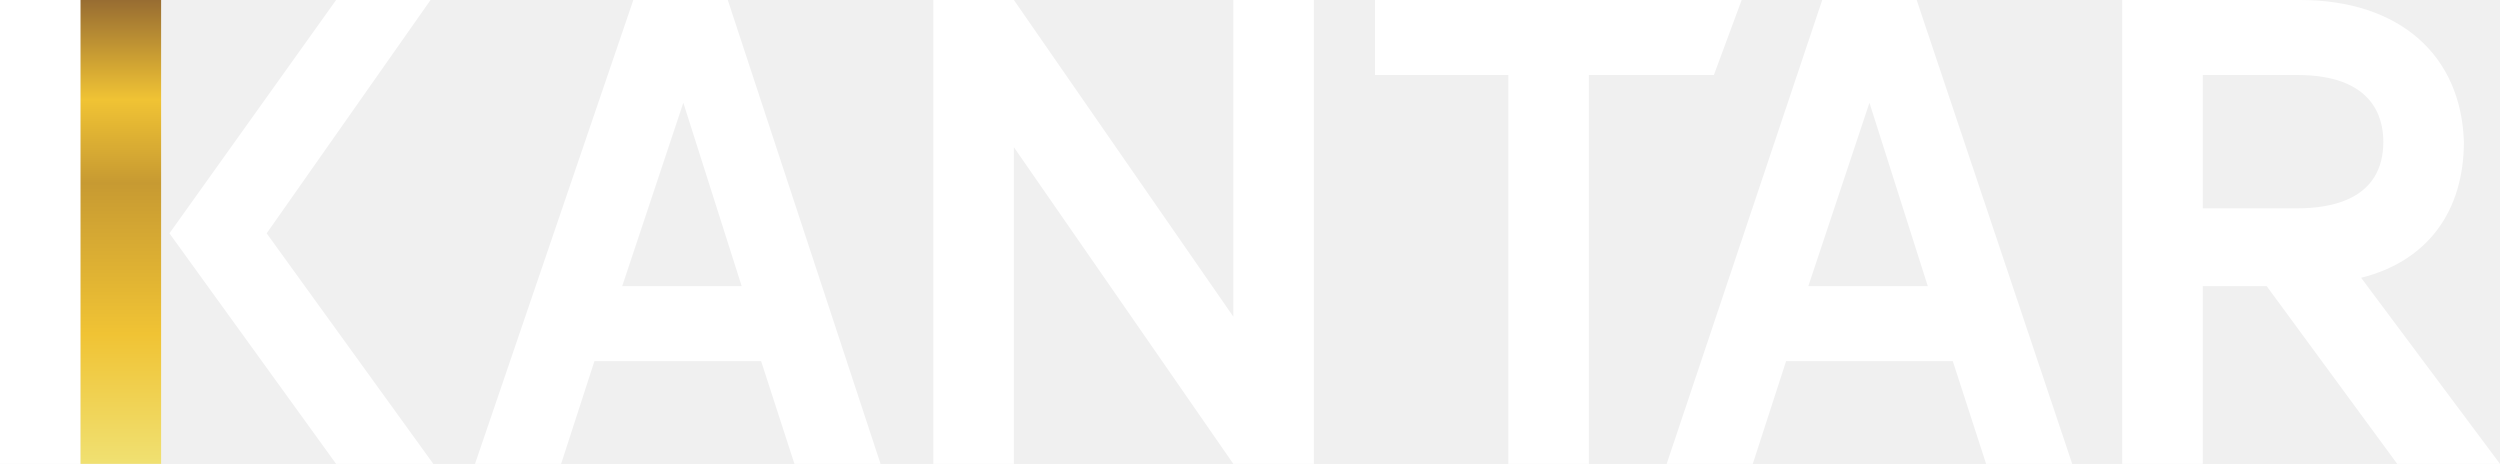
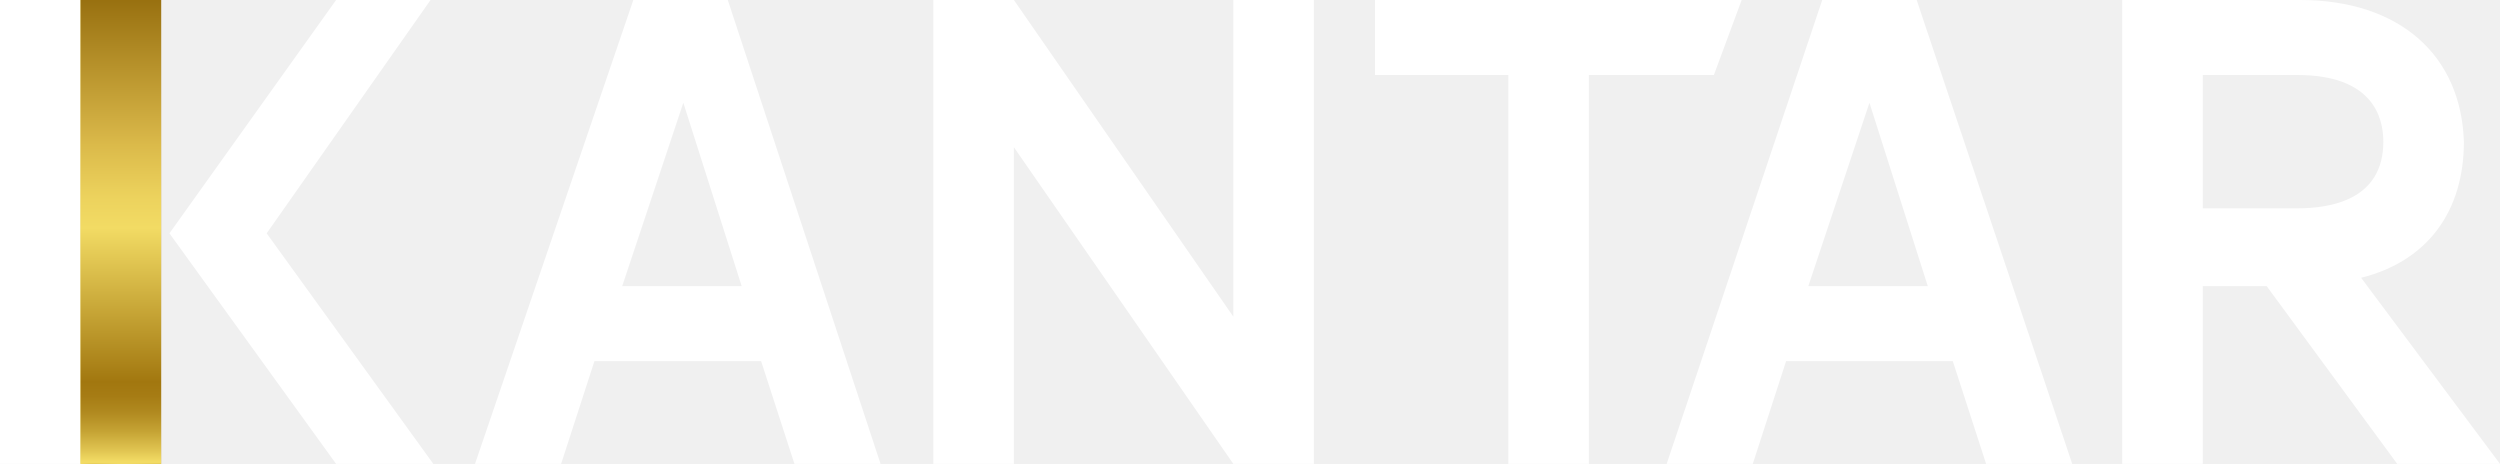
<svg xmlns="http://www.w3.org/2000/svg" xmlns:xlink="http://www.w3.org/1999/xlink" version="1.1" id="Layer_1" x="0px" y="0px" viewBox="0 0 90 16.7" style="enable-background:new 0 0 90 16.7;" xml:space="preserve">
  <style type="text/css">
	.st0{fill:#FFFFFF;}
- 	.st1{clip-path:url(#SVGID_2_);fill:url(#SVGID_3_);}
- 	.st2{clip-path:url(#SVGID_5_);fill:url(#SVGID_6_);}
- 	.st3{clip-path:url(#SVGID_8_);fill:url(#SVGID_9_);}
- 	.st4{clip-path:url(#SVGID_11_);fill:url(#SVGID_12_);}
- 	.st5{clip-path:url(#SVGID_14_);fill:url(#SVGID_15_);}
- 	.st6{clip-path:url(#SVGID_17_);fill:url(#SVGID_18_);}
- 	.st7{clip-path:url(#SVGID_20_);fill:url(#SVGID_21_);}
- 	.st8{clip-path:url(#SVGID_23_);fill:url(#SVGID_24_);}
- 	.st9{clip-path:url(#SVGID_26_);fill:url(#SVGID_27_);}
- 	.st10{clip-path:url(#SVGID_29_);fill:url(#SVGID_30_);}
- 	.st11{clip-path:url(#SVGID_32_);fill:url(#SVGID_33_);}
- 	.st12{clip-path:url(#SVGID_35_);fill:url(#SVGID_36_);}
- 	.st13{clip-path:url(#SVGID_38_);fill:url(#SVGID_39_);}
- 	.st14{clip-path:url(#SVGID_41_);fill:url(#SVGID_42_);}
- 	.st15{clip-path:url(#SVGID_44_);fill:#86754D;}
- 	.st16{clip-path:url(#SVGID_46_);fill:#86754D;}
- 	.st17{clip-path:url(#SVGID_48_);fill:#86754D;}
- 	.st18{clip-path:url(#SVGID_50_);fill:#86754D;}
- 	.st19{clip-path:url(#SVGID_52_);fill:#86754D;}
- 	.st20{clip-path:url(#SVGID_54_);fill:#86754D;}
- 	.st21{clip-path:url(#SVGID_56_);fill:#86754D;}
- 	.st22{clip-path:url(#SVGID_58_);fill:#86754D;}
- 	.st23{clip-path:url(#SVGID_60_);fill:#86754D;}
- 	.st24{clip-path:url(#SVGID_62_);fill:#86754D;}
- 	.st25{clip-path:url(#SVGID_64_);fill:#86754D;}
- 	.st26{clip-path:url(#SVGID_66_);fill:#86754D;}
- 	.st27{clip-path:url(#SVGID_68_);fill:#86754D;}
- 	.st28{clip-path:url(#SVGID_70_);fill:#86754D;}
- 	.st29{clip-path:url(#SVGID_72_);fill:url(#SVGID_73_);}
- 	.st30{clip-path:url(#SVGID_75_);fill:url(#SVGID_76_);}
- 	.st31{clip-path:url(#SVGID_78_);fill:url(#SVGID_79_);}
- 	.st32{clip-path:url(#SVGID_81_);fill:url(#SVGID_82_);}
- 	.st33{clip-path:url(#SVGID_84_);fill:url(#SVGID_85_);}
- 	.st34{clip-path:url(#SVGID_87_);fill:url(#SVGID_88_);}
- 	.st35{clip-path:url(#SVGID_90_);fill:url(#SVGID_91_);}
- 	.st36{clip-path:url(#SVGID_93_);fill:url(#SVGID_94_);}
- 	.st37{clip-path:url(#SVGID_96_);fill:url(#SVGID_97_);}
- 	.st38{clip-path:url(#SVGID_99_);fill:url(#SVGID_100_);}
- 	.st39{clip-path:url(#SVGID_102_);fill:url(#SVGID_103_);}
- 	.st40{clip-path:url(#SVGID_105_);fill:url(#SVGID_106_);}
- 	.st41{clip-path:url(#SVGID_108_);fill:url(#SVGID_109_);}
- 	.st42{clip-path:url(#SVGID_111_);fill:url(#SVGID_112_);}
- 	.st43{clip-path:url(#SVGID_114_);fill:url(#SVGID_115_);}
- 	.st44{clip-path:url(#SVGID_117_);fill:url(#SVGID_118_);}
- 	.st45{clip-path:url(#SVGID_120_);fill:url(#SVGID_121_);}
- 	.st46{clip-path:url(#SVGID_123_);fill:url(#SVGID_124_);}
- 	.st47{clip-path:url(#SVGID_126_);fill:url(#SVGID_127_);}
- 	.st48{clip-path:url(#SVGID_129_);fill:url(#SVGID_130_);}
- 	.st49{clip-path:url(#SVGID_132_);fill:url(#SVGID_133_);}
- 	.st50{clip-path:url(#SVGID_135_);fill:url(#SVGID_136_);}
- 	.st51{clip-path:url(#SVGID_138_);fill:url(#SVGID_139_);}
- 	.st52{clip-path:url(#SVGID_141_);fill:url(#SVGID_142_);}
- 	.st53{clip-path:url(#SVGID_144_);fill:url(#SVGID_145_);}
- 	.st54{clip-path:url(#SVGID_147_);fill:url(#SVGID_148_);}
- 	.st55{clip-path:url(#SVGID_150_);fill:url(#SVGID_151_);}
- 	.st56{clip-path:url(#SVGID_153_);fill:url(#SVGID_154_);}
- 	.st57{clip-path:url(#SVGID_156_);fill:url(#SVGID_157_);}
- 	.st58{clip-path:url(#SVGID_159_);fill:url(#SVGID_160_);}
- 	.st59{clip-path:url(#SVGID_162_);fill:url(#SVGID_163_);}
- 	.st60{clip-path:url(#SVGID_165_);fill:url(#SVGID_166_);}
- 	.st61{clip-path:url(#SVGID_168_);fill:url(#SVGID_169_);}
- 	.st62{clip-path:url(#SVGID_171_);fill:url(#SVGID_172_);}
- 	.st63{clip-path:url(#SVGID_174_);fill:url(#SVGID_175_);}
- 	.st64{clip-path:url(#SVGID_177_);fill:url(#SVGID_178_);}
- 	.st65{clip-path:url(#SVGID_180_);fill:url(#SVGID_181_);}
- 	.st66{clip-path:url(#SVGID_183_);fill:url(#SVGID_184_);}
- 	.st67{clip-path:url(#SVGID_186_);fill:url(#SVGID_187_);}
- 	.st68{clip-path:url(#SVGID_189_);fill:#86754D;}
- 	.st69{clip-path:url(#SVGID_191_);fill:#86754D;}
- 	.st70{clip-path:url(#SVGID_193_);fill:#86754D;}
- 	.st71{clip-path:url(#SVGID_195_);fill:#86754D;}
- 	.st72{clip-path:url(#SVGID_197_);fill:#86754D;}
- 	.st73{clip-path:url(#SVGID_199_);fill:#86754D;}
- 	.st74{clip-path:url(#SVGID_201_);fill:#86754D;}
- 	.st75{clip-path:url(#SVGID_203_);fill:#86754D;}
- 	.st76{clip-path:url(#SVGID_205_);fill:#86754D;}
- 	.st77{clip-path:url(#SVGID_207_);fill:url(#SVGID_208_);}
- 	.st78{clip-path:url(#SVGID_210_);fill:url(#SVGID_211_);}
- 	.st79{clip-path:url(#SVGID_213_);fill:url(#SVGID_214_);}
- 	.st80{clip-path:url(#SVGID_216_);fill:url(#SVGID_217_);}
- 	.st81{clip-path:url(#SVGID_219_);fill:url(#SVGID_220_);}
- 	.st82{clip-path:url(#SVGID_222_);fill:url(#SVGID_223_);}
- 	.st83{clip-path:url(#SVGID_225_);fill:url(#SVGID_226_);}
- 	.st84{clip-path:url(#SVGID_228_);fill:url(#SVGID_229_);}
- 	.st85{clip-path:url(#SVGID_231_);fill:url(#SVGID_232_);}
- 	.st86{clip-path:url(#SVGID_234_);fill:url(#SVGID_235_);}
- 	.st87{clip-path:url(#SVGID_237_);fill:url(#SVGID_238_);}
- 	.st88{clip-path:url(#SVGID_240_);fill:url(#SVGID_241_);}
- 	.st89{clip-path:url(#SVGID_243_);fill:url(#SVGID_244_);}
- 	.st90{clip-path:url(#SVGID_246_);fill:url(#SVGID_247_);}
- 	.st91{clip-path:url(#SVGID_249_);fill:url(#SVGID_250_);}
- 	.st92{clip-path:url(#SVGID_252_);fill:url(#SVGID_253_);}
- 	.st93{clip-path:url(#SVGID_255_);fill:url(#SVGID_256_);}
- 	.st94{clip-path:url(#SVGID_258_);fill:url(#SVGID_259_);}
+ 	.st1{clip-path:url(#SVGID_3_);fill:url(#SVGID_4_);}
+ 	.st2{clip-path:url(#SVGID_7_);fill:url(#SVGID_8_);}
+ 	.st3{clip-path:url(#SVGID_11_);fill:url(#SVGID_12_);}
+ 	.st4{clip-path:url(#SVGID_15_);fill:url(#SVGID_16_);}
+ 	.st5{clip-path:url(#SVGID_19_);fill:url(#SVGID_20_);}
+ 	.st6{clip-path:url(#SVGID_23_);fill:url(#SVGID_24_);}
+ 	.st7{clip-path:url(#SVGID_27_);fill:url(#SVGID_28_);}
+ 	.st8{clip-path:url(#SVGID_31_);fill:url(#SVGID_32_);}
+ 	.st9{clip-path:url(#SVGID_35_);fill:url(#SVGID_36_);}
+ 	.st10{clip-path:url(#SVGID_39_);fill:url(#SVGID_40_);}
+ 	.st11{clip-path:url(#SVGID_43_);fill:url(#SVGID_44_);}
+ 	.st12{clip-path:url(#SVGID_47_);fill:url(#SVGID_48_);}
+ 	.st13{clip-path:url(#SVGID_51_);fill:url(#SVGID_52_);}
+ 	.st14{clip-path:url(#SVGID_55_);fill:url(#SVGID_56_);}
+ 	.st15{clip-path:url(#SVGID_58_);fill:#86754D;}
+ 	.st16{clip-path:url(#SVGID_60_);fill:#86754D;}
+ 	.st17{clip-path:url(#SVGID_62_);fill:#86754D;}
+ 	.st18{clip-path:url(#SVGID_64_);fill:#86754D;}
+ 	.st19{clip-path:url(#SVGID_66_);fill:#86754D;}
+ 	.st20{clip-path:url(#SVGID_68_);fill:#86754D;}
+ 	.st21{clip-path:url(#SVGID_70_);fill:#86754D;}
+ 	.st22{clip-path:url(#SVGID_72_);fill:#86754D;}
+ 	.st23{clip-path:url(#SVGID_74_);fill:#86754D;}
+ 	.st24{clip-path:url(#SVGID_76_);fill:#86754D;}
+ 	.st25{clip-path:url(#SVGID_78_);fill:#86754D;}
+ 	.st26{clip-path:url(#SVGID_80_);fill:#86754D;}
+ 	.st27{clip-path:url(#SVGID_82_);fill:#86754D;}
+ 	.st28{clip-path:url(#SVGID_84_);fill:#86754D;}
+ 	.st29{clip-path:url(#SVGID_87_);fill:url(#SVGID_88_);}
+ 	.st30{clip-path:url(#SVGID_91_);fill:url(#SVGID_92_);}
+ 	.st31{clip-path:url(#SVGID_95_);fill:url(#SVGID_96_);}
+ 	.st32{clip-path:url(#SVGID_99_);fill:url(#SVGID_100_);}
+ 	.st33{clip-path:url(#SVGID_103_);fill:url(#SVGID_104_);}
+ 	.st34{clip-path:url(#SVGID_107_);fill:url(#SVGID_108_);}
+ 	.st35{clip-path:url(#SVGID_111_);fill:url(#SVGID_112_);}
+ 	.st36{clip-path:url(#SVGID_115_);fill:url(#SVGID_116_);}
+ 	.st37{clip-path:url(#SVGID_119_);fill:url(#SVGID_120_);}
+ 	.st38{clip-path:url(#SVGID_123_);fill:url(#SVGID_124_);}
+ 	.st39{clip-path:url(#SVGID_127_);fill:url(#SVGID_128_);}
+ 	.st40{clip-path:url(#SVGID_131_);fill:url(#SVGID_132_);}
+ 	.st41{clip-path:url(#SVGID_135_);fill:url(#SVGID_136_);}
+ 	.st42{clip-path:url(#SVGID_139_);fill:url(#SVGID_140_);}
+ 	.st43{clip-path:url(#SVGID_143_);fill:url(#SVGID_144_);}
+ 	.st44{clip-path:url(#SVGID_147_);fill:url(#SVGID_148_);}
+ 	.st45{clip-path:url(#SVGID_151_);fill:url(#SVGID_152_);}
+ 	.st46{clip-path:url(#SVGID_155_);fill:url(#SVGID_156_);}
+ 	.st47{clip-path:url(#SVGID_159_);fill:url(#SVGID_160_);}
+ 	.st48{clip-path:url(#SVGID_163_);fill:url(#SVGID_164_);}
+ 	.st49{clip-path:url(#SVGID_167_);fill:url(#SVGID_168_);}
+ 	.st50{clip-path:url(#SVGID_171_);fill:url(#SVGID_172_);}
+ 	.st51{clip-path:url(#SVGID_175_);fill:url(#SVGID_176_);}
+ 	.st52{clip-path:url(#SVGID_179_);fill:url(#SVGID_180_);}
+ 	.st53{clip-path:url(#SVGID_183_);fill:url(#SVGID_184_);}
+ 	.st54{clip-path:url(#SVGID_187_);fill:url(#SVGID_188_);}
+ 	.st55{clip-path:url(#SVGID_191_);fill:url(#SVGID_192_);}
+ 	.st56{clip-path:url(#SVGID_195_);fill:url(#SVGID_196_);}
+ 	.st57{clip-path:url(#SVGID_199_);fill:url(#SVGID_200_);}
+ 	.st58{clip-path:url(#SVGID_203_);fill:url(#SVGID_204_);}
+ 	.st59{clip-path:url(#SVGID_207_);fill:url(#SVGID_208_);}
+ 	.st60{clip-path:url(#SVGID_211_);fill:url(#SVGID_212_);}
+ 	.st61{clip-path:url(#SVGID_215_);fill:url(#SVGID_216_);}
+ 	.st62{clip-path:url(#SVGID_219_);fill:url(#SVGID_220_);}
+ 	.st63{clip-path:url(#SVGID_223_);fill:url(#SVGID_224_);}
+ 	.st64{clip-path:url(#SVGID_227_);fill:url(#SVGID_228_);}
+ 	.st65{clip-path:url(#SVGID_231_);fill:url(#SVGID_232_);}
+ 	.st66{clip-path:url(#SVGID_235_);fill:url(#SVGID_236_);}
+ 	.st67{clip-path:url(#SVGID_239_);fill:url(#SVGID_240_);}
+ 	.st68{clip-path:url(#SVGID_242_);fill:#86754D;}
+ 	.st69{clip-path:url(#SVGID_244_);fill:#86754D;}
+ 	.st70{clip-path:url(#SVGID_246_);fill:#86754D;}
+ 	.st71{clip-path:url(#SVGID_248_);fill:#86754D;}
+ 	.st72{clip-path:url(#SVGID_250_);fill:#86754D;}
+ 	.st73{clip-path:url(#SVGID_252_);fill:#86754D;}
+ 	.st74{clip-path:url(#SVGID_254_);fill:#86754D;}
+ 	.st75{clip-path:url(#SVGID_256_);fill:#86754D;}
+ 	.st76{clip-path:url(#SVGID_258_);fill:#86754D;}
+ 	.st77{clip-path:url(#SVGID_261_);fill:url(#SVGID_262_);}
+ 	.st78{clip-path:url(#SVGID_265_);fill:url(#SVGID_266_);}
+ 	.st79{clip-path:url(#SVGID_269_);fill:url(#SVGID_270_);}
+ 	.st80{clip-path:url(#SVGID_273_);fill:url(#SVGID_274_);}
+ 	.st81{clip-path:url(#SVGID_277_);fill:url(#SVGID_278_);}
+ 	.st82{clip-path:url(#SVGID_281_);fill:url(#SVGID_282_);}
+ 	.st83{clip-path:url(#SVGID_285_);fill:url(#SVGID_286_);}
+ 	.st84{clip-path:url(#SVGID_289_);fill:url(#SVGID_290_);}
+ 	.st85{clip-path:url(#SVGID_293_);fill:url(#SVGID_294_);}
+ 	.st86{clip-path:url(#SVGID_297_);fill:url(#SVGID_298_);}
+ 	.st87{clip-path:url(#SVGID_301_);fill:url(#SVGID_302_);}
+ 	.st88{clip-path:url(#SVGID_305_);fill:url(#SVGID_306_);}
+ 	.st89{clip-path:url(#SVGID_309_);fill:url(#SVGID_310_);}
+ 	.st90{clip-path:url(#SVGID_313_);fill:url(#SVGID_314_);}
+ 	.st91{clip-path:url(#SVGID_317_);fill:url(#SVGID_318_);}
+ 	.st92{clip-path:url(#SVGID_321_);fill:url(#SVGID_322_);}
+ 	.st93{clip-path:url(#SVGID_325_);fill:url(#SVGID_326_);}
+ 	.st94{clip-path:url(#SVGID_329_);fill:url(#SVGID_330_);}
</style>
  <path class="st0" d="M65.1,10.3l2.2-6.6l2.1,6.6H65.1z M65.6,0L60,16.7h3.1l1.2-3.7h6l1.2,3.7h3.1L69,0H65.6z" />
  <path class="st0" d="M22.4,10.3l2.2-6.6l2.1,6.6H22.4z M22.8,0l-5.7,16.7h3.1l1.2-3.7h6l1.2,3.7h3.1L26.2,0H22.8z" />
  <path class="st0" d="M79.3,2.7l3.4,0c2.7,0,3.1,1.5,3.1,2.4c0,2.1-1.9,2.4-3.1,2.4h-3.4V2.7z M85,10c2.4-0.6,3.7-2.4,3.7-4.9  C88.6,2,86.4,0,82.8,0h-6.4v16.7h2.9v-6.4h2.3l4.7,6.4H90L85,10z" />
  <polygon class="st0" points="44.4,11.4 36.5,0 33.6,0 33.6,16.7 36.5,16.7 36.5,5.3 44.4,16.7 47.3,16.7 47.3,0 44.4,0 " />
  <polygon class="st0" points="62.7,0 49.5,0 49.5,2.7 54.3,2.7 54.3,16.7 57.2,16.7 57.2,2.7 61.7,2.7 " />
  <rect x="0" y="0" class="st0" width="2.9" height="16.7" />
  <polygon class="st0" points="15.5,0 12.1,0 6.1,8.4 12.1,16.7 15.6,16.7 9.6,8.4 " />
  <g>
    <defs>
-       <rect id="SVGID_89_" x="2.9" y="0" width="2.9" height="16.7" />
+       <rect id="SVGID_109_" x="2.9" y="0" width="2.9" height="16.7" />
    </defs>
-     <clipPath id="SVGID_2_">
-       <use xlink:href="#SVGID_89_" style="overflow:visible;" />
+     <linearGradient id="SVGID_2_" gradientUnits="userSpaceOnUse" x1="2.905" y1="8.354" x2="5.81" y2="8.354">
+       <stop offset="1.000000e-02" style="stop-color:#F2DB64" />
+       <stop offset="3.363638e-02" style="stop-color:#E0C451" />
+       <stop offset="7.458425e-02" style="stop-color:#C5A334" />
+       <stop offset="0.114" style="stop-color:#B18A20" />
+       <stop offset="0.15" style="stop-color:#A67C14" />
+       <stop offset="0.18" style="stop-color:#A2770F" />
+       <stop offset="0.201" style="stop-color:#A77E15" />
+       <stop offset="0.51" style="stop-color:#F2DB64" />
+       <stop offset="0.577" style="stop-color:#ECD25D" />
+       <stop offset="0.687" style="stop-color:#DBBA4A" />
+       <stop offset="0.71" style="stop-color:#D6B446" />
+       <stop offset="1" style="stop-color:#987010" />
+     </linearGradient>
+     <use xlink:href="#SVGID_109_" style="overflow:visible;fill:url(#SVGID_2_);" />
+     <clipPath id="SVGID_3_">
+       <use xlink:href="#SVGID_109_" style="overflow:visible;" />
    </clipPath>
-     <linearGradient id="SVGID_3_" gradientUnits="userSpaceOnUse" x1="-160.191" y1="140.296" x2="-159.728" y2="140.296" gradientTransform="matrix(0 -36.0551 -36.0551 0 5062.744 -5759.014)">
-       <stop offset="0" style="stop-color:#F0E173" />
-       <stop offset="0.283" style="stop-color:#F0C334" />
-       <stop offset="0.606" style="stop-color:#C79A32" />
-       <stop offset="0.785" style="stop-color:#F0C334" />
-       <stop offset="1" style="stop-color:#976C32" />
+     <linearGradient id="SVGID_4_" gradientUnits="userSpaceOnUse" x1="-160.191" y1="140.296" x2="-159.728" y2="140.296" gradientTransform="matrix(0 -36.0551 -36.0551 0 5062.744 -5759.014)">
+       <stop offset="1.000000e-02" style="stop-color:#F2DB64" />
+       <stop offset="3.363638e-02" style="stop-color:#E0C451" />
+       <stop offset="7.458425e-02" style="stop-color:#C5A334" />
+       <stop offset="0.114" style="stop-color:#B18A20" />
+       <stop offset="0.15" style="stop-color:#A67C14" />
+       <stop offset="0.18" style="stop-color:#A2770F" />
+       <stop offset="0.201" style="stop-color:#A77E15" />
+       <stop offset="0.51" style="stop-color:#F2DB64" />
+       <stop offset="0.577" style="stop-color:#ECD25D" />
+       <stop offset="0.687" style="stop-color:#DBBA4A" />
+       <stop offset="0.71" style="stop-color:#D6B446" />
+       <stop offset="1" style="stop-color:#987010" />
    </linearGradient>
    <rect x="2.9" y="0" class="st1" width="2.9" height="16.7" />
  </g>
</svg>
